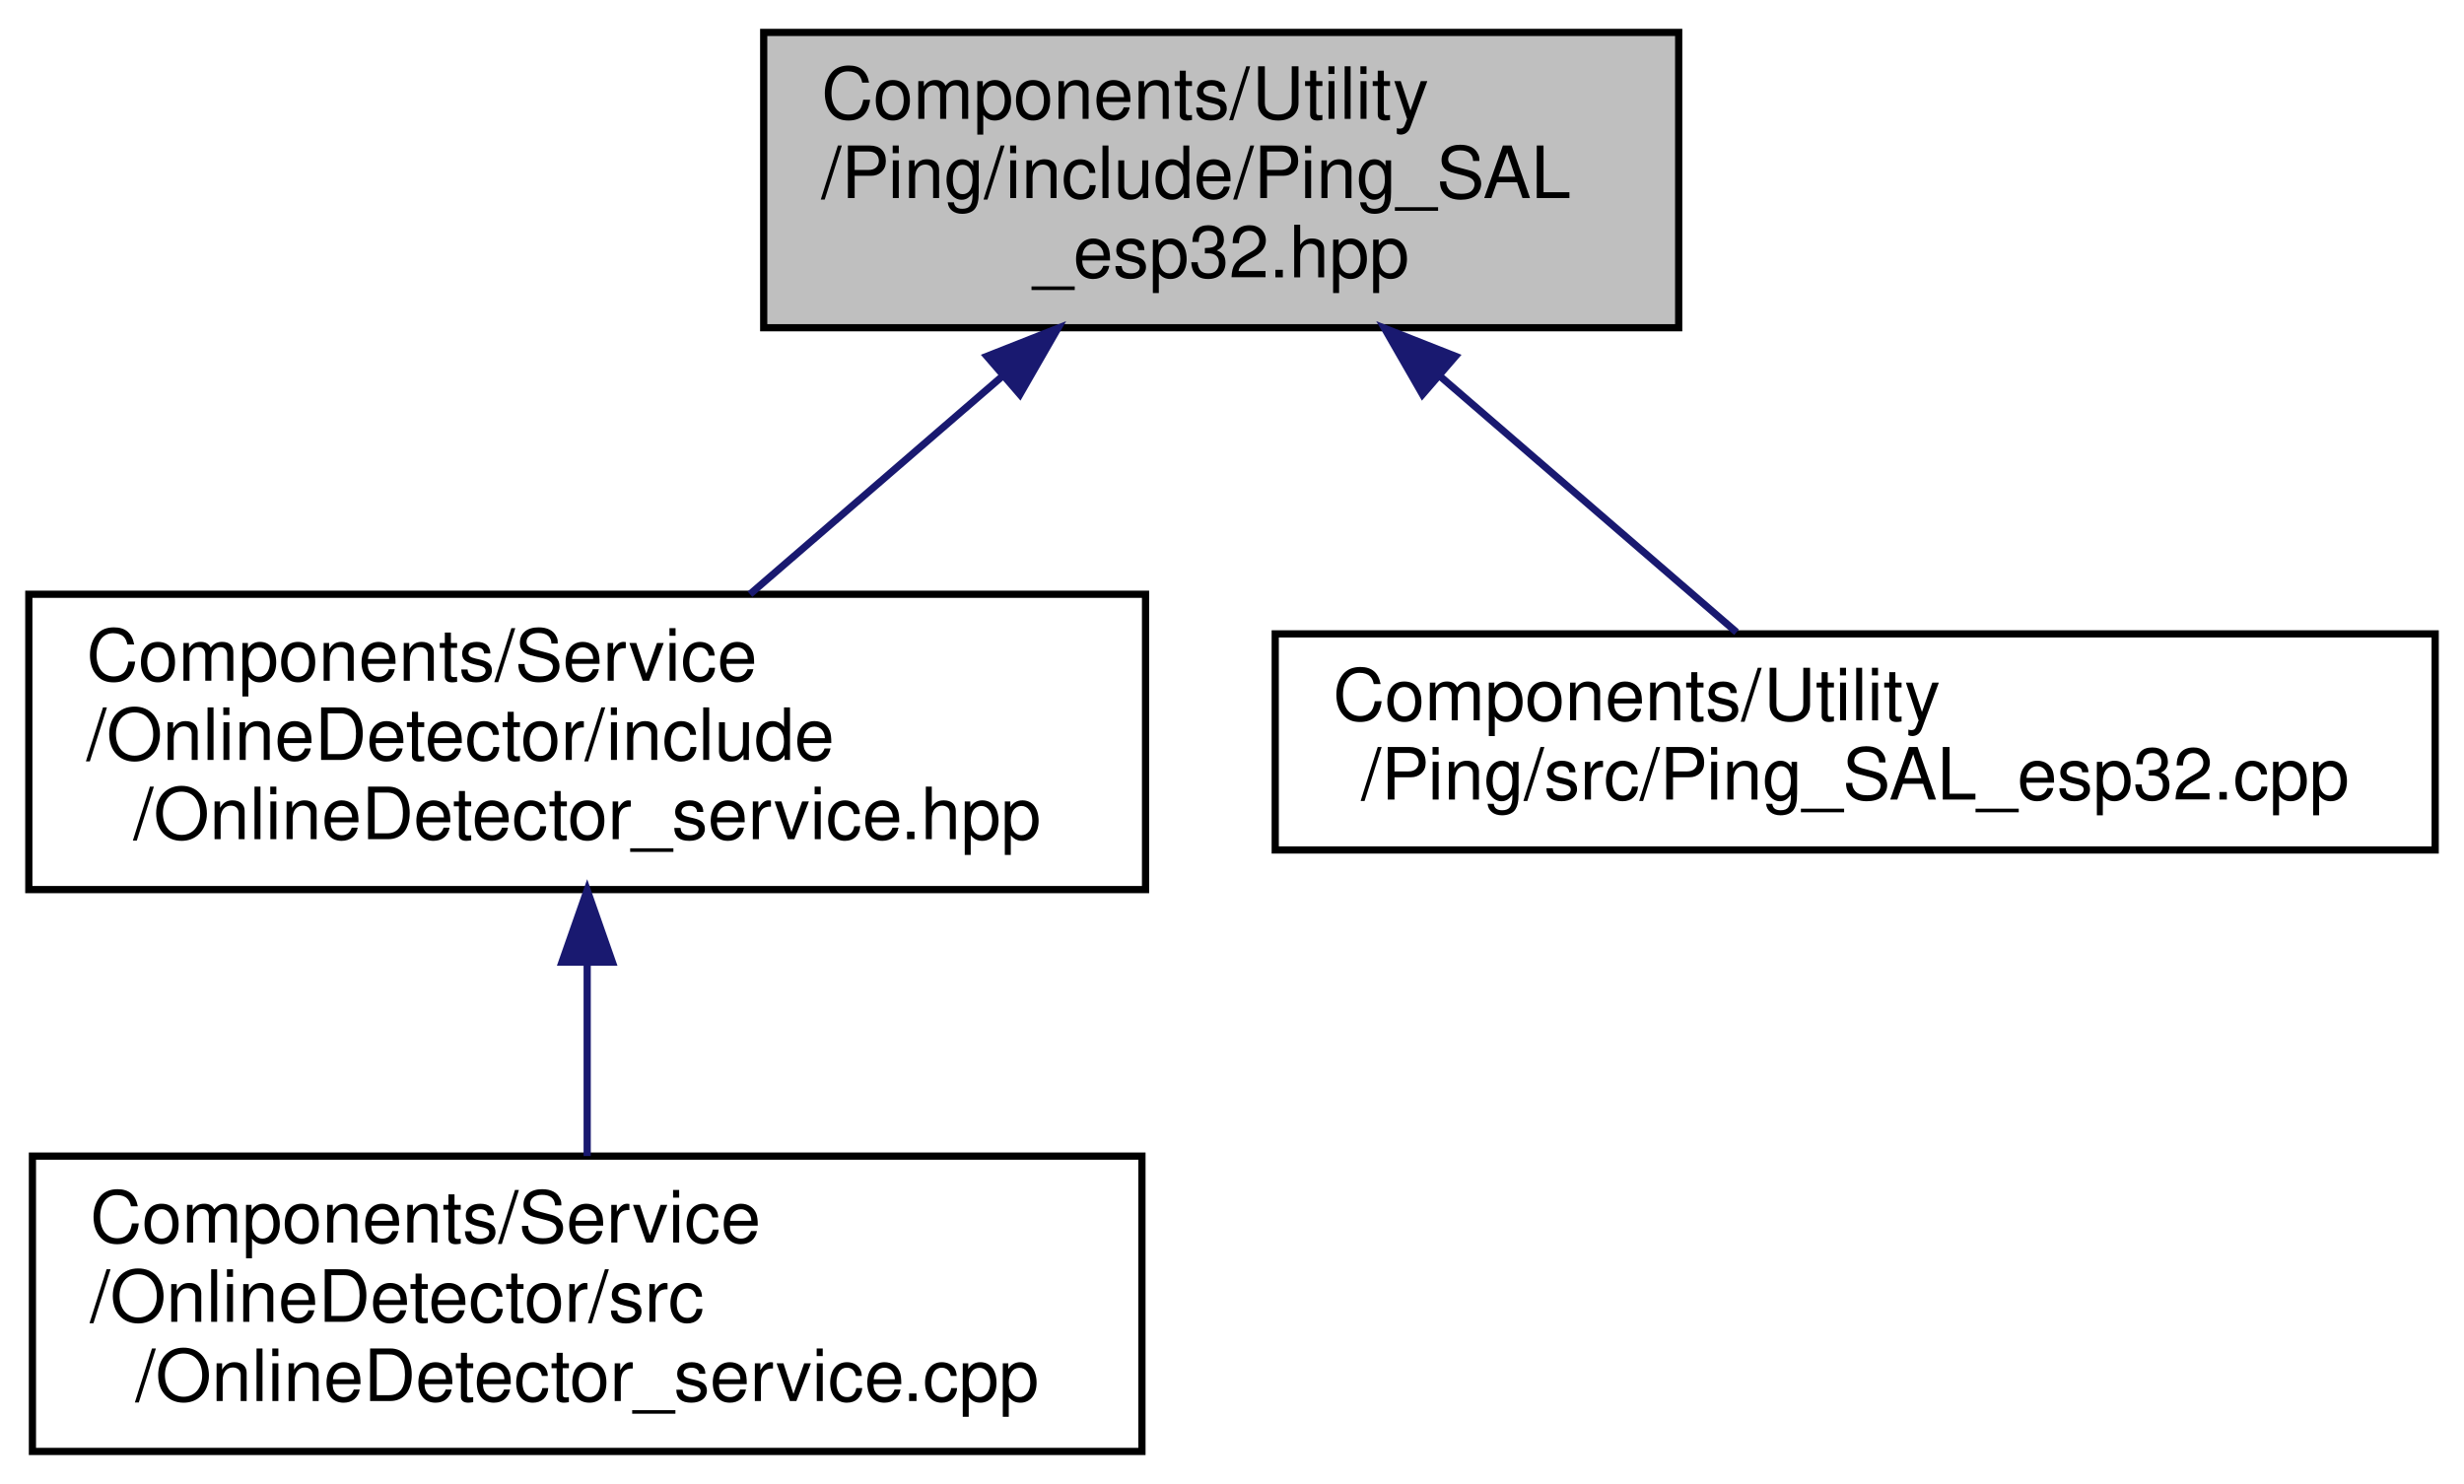
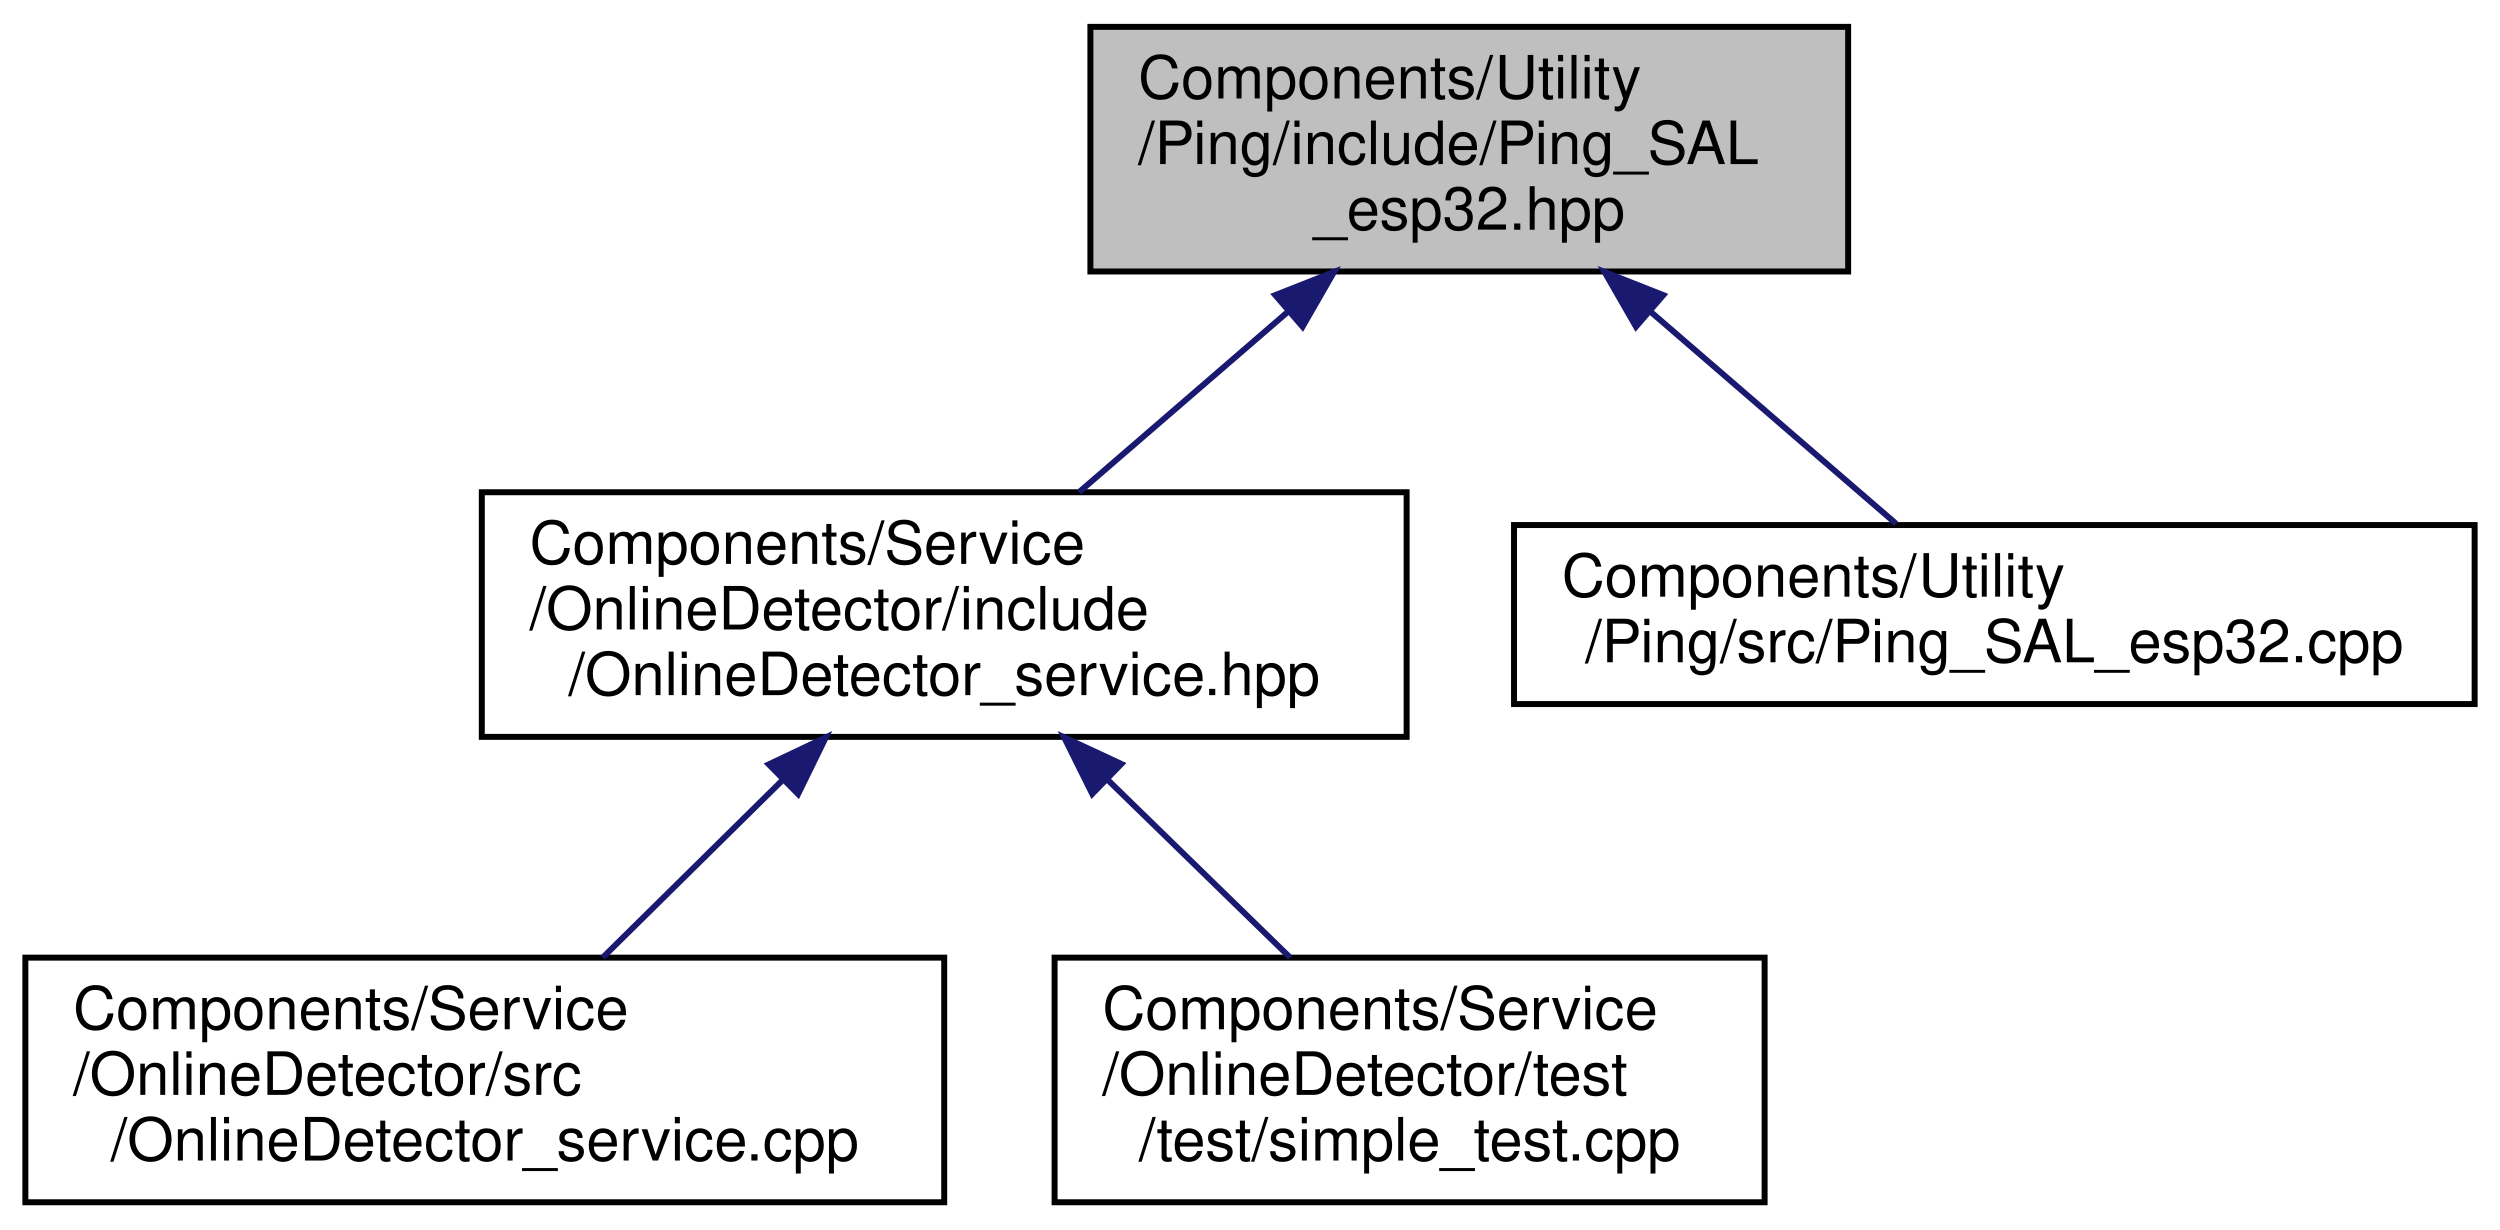
- <svg xmlns="http://www.w3.org/2000/svg" xmlns:xlink="http://www.w3.org/1999/xlink" width="342pt" height="206pt" viewBox="0.00 0.00 342.00 206.00">
+ <svg xmlns="http://www.w3.org/2000/svg" xmlns:xlink="http://www.w3.org/1999/xlink" width="419pt" height="206pt" viewBox="0.00 0.00 418.50 206.00">
  <g id="graph0" class="graph" transform="scale(1 1) rotate(0) translate(4 202)">
    <g id="node1" class="node">
      <g id="a_node1">
        <a xlink:title=" ">
-           <polygon fill="#bfbfbf" stroke="black" points="102,-156.5 102,-197.5 229,-197.5 229,-156.5 102,-156.5" />
-           <text text-anchor="start" x="110" y="-185.5" font-family="Helvetica,sans-Serif" font-size="10.00">Components/Utility</text>
-           <text text-anchor="start" x="110" y="-174.5" font-family="Helvetica,sans-Serif" font-size="10.00">/Ping/include/Ping_SAL</text>
-           <text text-anchor="middle" x="165.5" y="-163.5" font-family="Helvetica,sans-Serif" font-size="10.00">_esp32.hpp</text>
+           <polygon fill="#bfbfbf" stroke="black" points="178.5,-156.5 178.5,-197.5 305.5,-197.5 305.5,-156.5 178.5,-156.5" />
+           <text text-anchor="start" x="186.5" y="-185.5" font-family="Helvetica,sans-Serif" font-size="10.00">Components/Utility</text>
+           <text text-anchor="start" x="186.5" y="-174.5" font-family="Helvetica,sans-Serif" font-size="10.00">/Ping/include/Ping_SAL</text>
+           <text text-anchor="middle" x="242" y="-163.5" font-family="Helvetica,sans-Serif" font-size="10.00">_esp32.hpp</text>
        </a>
      </g>
    </g>
    <g id="node2" class="node">
      <g id="a_node2">
        <a xlink:href="../../d2/d1e/_online_detector__service_8hpp.html" target="_top" xlink:title=" ">
-           <polygon fill="none" stroke="black" points="0,-78.5 0,-119.5 155,-119.5 155,-78.5 0,-78.5" />
-           <text text-anchor="start" x="8" y="-107.5" font-family="Helvetica,sans-Serif" font-size="10.00">Components/Service</text>
-           <text text-anchor="start" x="8" y="-96.5" font-family="Helvetica,sans-Serif" font-size="10.00">/OnlineDetector/include</text>
-           <text text-anchor="middle" x="77.5" y="-85.5" font-family="Helvetica,sans-Serif" font-size="10.00">/OnlineDetector_service.hpp</text>
+           <polygon fill="none" stroke="black" points="76.5,-78.5 76.5,-119.5 231.5,-119.5 231.5,-78.5 76.5,-78.5" />
+           <text text-anchor="start" x="84.5" y="-107.5" font-family="Helvetica,sans-Serif" font-size="10.00">Components/Service</text>
+           <text text-anchor="start" x="84.5" y="-96.5" font-family="Helvetica,sans-Serif" font-size="10.00">/OnlineDetector/include</text>
+           <text text-anchor="middle" x="154" y="-85.5" font-family="Helvetica,sans-Serif" font-size="10.00">/OnlineDetector_service.hpp</text>
        </a>
      </g>
    </g>
    <g id="edge1" class="edge">
-       <path fill="none" stroke="midnightblue" d="M135.14,-149.78C123.63,-139.84 110.75,-128.72 100.09,-119.51" />
-       <polygon fill="midnightblue" stroke="midnightblue" points="132.98,-152.54 142.84,-156.43 137.56,-147.24 132.98,-152.54" />
+       <path fill="none" stroke="midnightblue" d="M211.64,-149.78C200.13,-139.84 187.25,-128.72 176.59,-119.51" />
+       <polygon fill="midnightblue" stroke="midnightblue" points="209.48,-152.54 219.34,-156.43 214.06,-147.24 209.48,-152.54" />
+     </g>
+     <g id="node5" class="node">
+       <g id="a_node5">
+         <a xlink:href="../../d6/dc7/_ping___s_a_l__esp32_8cpp.html" target="_top" xlink:title=" ">
+           <polygon fill="none" stroke="black" points="249.5,-84 249.5,-114 410.5,-114 410.5,-84 249.5,-84" />
+           <text text-anchor="start" x="257.5" y="-102" font-family="Helvetica,sans-Serif" font-size="10.00">Components/Utility</text>
+           <text text-anchor="middle" x="330" y="-91" font-family="Helvetica,sans-Serif" font-size="10.00">/Ping/src/Ping_SAL_esp32.cpp</text>
+         </a>
+       </g>
+     </g>
+     <g id="edge4" class="edge">
+       <path fill="none" stroke="midnightblue" d="M272.5,-149.66C286.28,-137.76 302.01,-124.18 313.53,-114.23" />
+       <polygon fill="midnightblue" stroke="midnightblue" points="269.94,-147.24 264.66,-156.43 274.52,-152.54 269.94,-147.24" />
+     </g>
+     <g id="node3" class="node">
+       <g id="a_node3">
+         <a xlink:href="../../d7/d24/_online_detector__service_8cpp.html" target="_top" xlink:title=" ">
+           <polygon fill="none" stroke="black" points="0,-0.5 0,-41.5 154,-41.5 154,-0.5 0,-0.5" />
+           <text text-anchor="start" x="8" y="-29.5" font-family="Helvetica,sans-Serif" font-size="10.00">Components/Service</text>
+           <text text-anchor="start" x="8" y="-18.5" font-family="Helvetica,sans-Serif" font-size="10.00">/OnlineDetector/src</text>
+           <text text-anchor="middle" x="77" y="-7.5" font-family="Helvetica,sans-Serif" font-size="10.00">/OnlineDetector_service.cpp</text>
+         </a>
+       </g>
+     </g>
+     <g id="edge2" class="edge">
+       <path fill="none" stroke="midnightblue" d="M126.85,-71.2C116.93,-61.42 105.91,-50.54 96.76,-41.51" />
+       <polygon fill="midnightblue" stroke="midnightblue" points="124.59,-73.89 134.17,-78.43 129.51,-68.91 124.59,-73.89" />
    </g>
    <g id="node4" class="node">
      <g id="a_node4">
-         <a xlink:href="../../d6/dc7/_ping___s_a_l__esp32_8cpp.html" target="_top" xlink:title=" ">
-           <polygon fill="none" stroke="black" points="173,-84 173,-114 334,-114 334,-84 173,-84" />
-           <text text-anchor="start" x="181" y="-102" font-family="Helvetica,sans-Serif" font-size="10.00">Components/Utility</text>
-           <text text-anchor="middle" x="253.5" y="-91" font-family="Helvetica,sans-Serif" font-size="10.00">/Ping/src/Ping_SAL_esp32.cpp</text>
+         <a xlink:href="../../db/df8/_service_2_online_detector_2test_2test_2simple__test_8cpp.html" target="_top" xlink:title=" ">
+           <polygon fill="none" stroke="black" points="172.5,-0.5 172.5,-41.5 291.5,-41.5 291.5,-0.5 172.5,-0.5" />
+           <text text-anchor="start" x="180.5" y="-29.5" font-family="Helvetica,sans-Serif" font-size="10.00">Components/Service</text>
+           <text text-anchor="start" x="180.5" y="-18.5" font-family="Helvetica,sans-Serif" font-size="10.00">/OnlineDetector/test</text>
+           <text text-anchor="middle" x="232" y="-7.5" font-family="Helvetica,sans-Serif" font-size="10.00">/test/simple_test.cpp</text>
        </a>
      </g>
    </g>
    <g id="edge3" class="edge">
-       <path fill="none" stroke="midnightblue" d="M196,-149.66C209.78,-137.76 225.51,-124.18 237.03,-114.23" />
-       <polygon fill="midnightblue" stroke="midnightblue" points="193.44,-147.24 188.16,-156.43 198.02,-152.54 193.44,-147.24" />
-     </g>
-     <g id="node3" class="node">
-       <g id="a_node3">
-         <a xlink:href="../../d7/d24/_online_detector__service_8cpp.html" target="_top" xlink:title=" ">
-           <polygon fill="none" stroke="black" points="0.5,-0.5 0.5,-41.5 154.5,-41.5 154.5,-0.5 0.5,-0.5" />
-           <text text-anchor="start" x="8.5" y="-29.5" font-family="Helvetica,sans-Serif" font-size="10.00">Components/Service</text>
-           <text text-anchor="start" x="8.5" y="-18.5" font-family="Helvetica,sans-Serif" font-size="10.00">/OnlineDetector/src</text>
-           <text text-anchor="middle" x="77.5" y="-7.5" font-family="Helvetica,sans-Serif" font-size="10.00">/OnlineDetector_service.cpp</text>
-         </a>
-       </g>
-     </g>
-     <g id="edge2" class="edge">
-       <path fill="none" stroke="midnightblue" d="M77.5,-68.3C77.5,-59.3 77.5,-49.65 77.5,-41.51" />
-       <polygon fill="midnightblue" stroke="midnightblue" points="74,-68.43 77.5,-78.43 81,-68.43 74,-68.43" />
+       <path fill="none" stroke="midnightblue" d="M181.5,-71.2C191.55,-61.42 202.71,-50.54 211.98,-41.51" />
+       <polygon fill="midnightblue" stroke="midnightblue" points="178.81,-68.94 174.09,-78.43 183.69,-73.96 178.81,-68.94" />
    </g>
  </g>
</svg>
